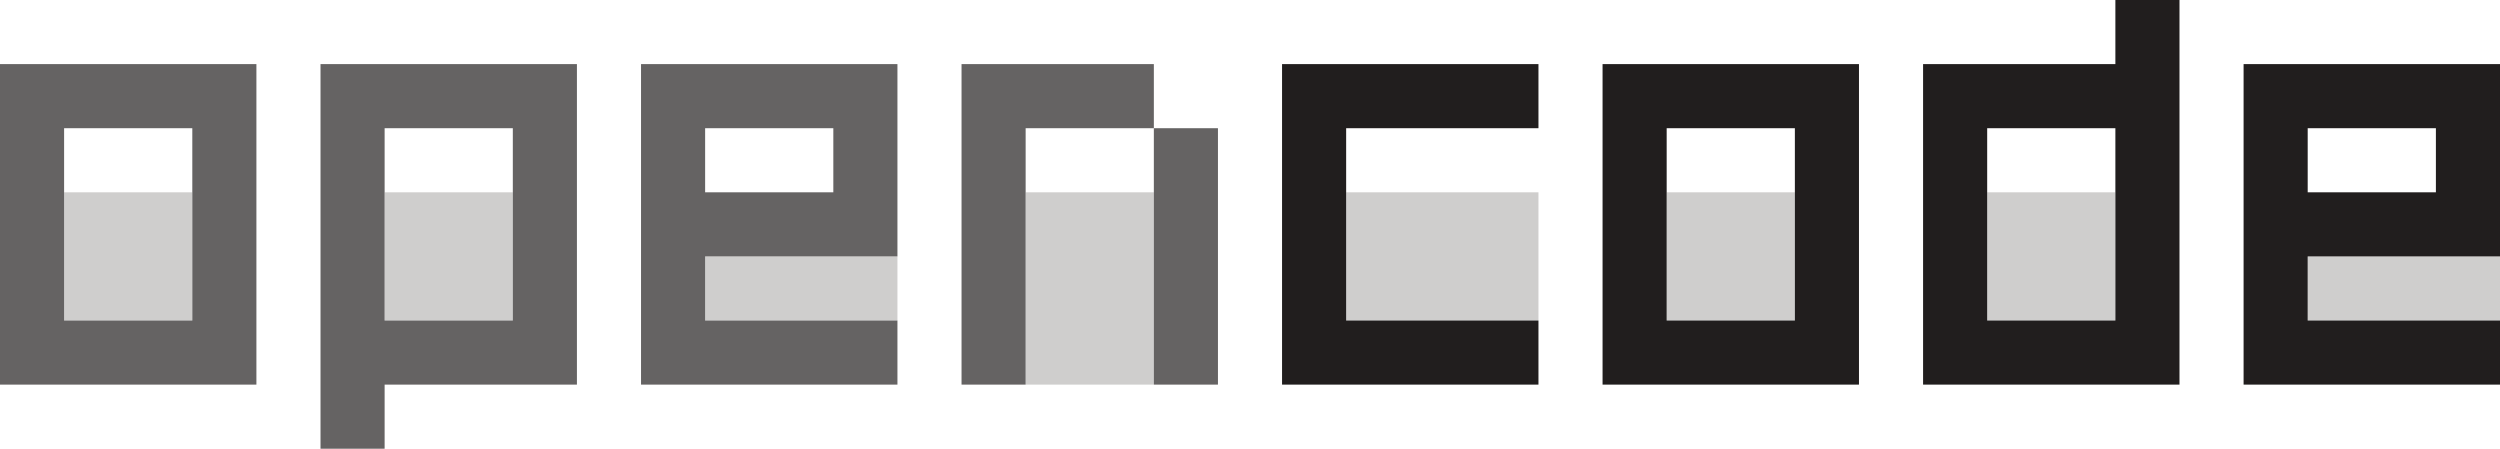
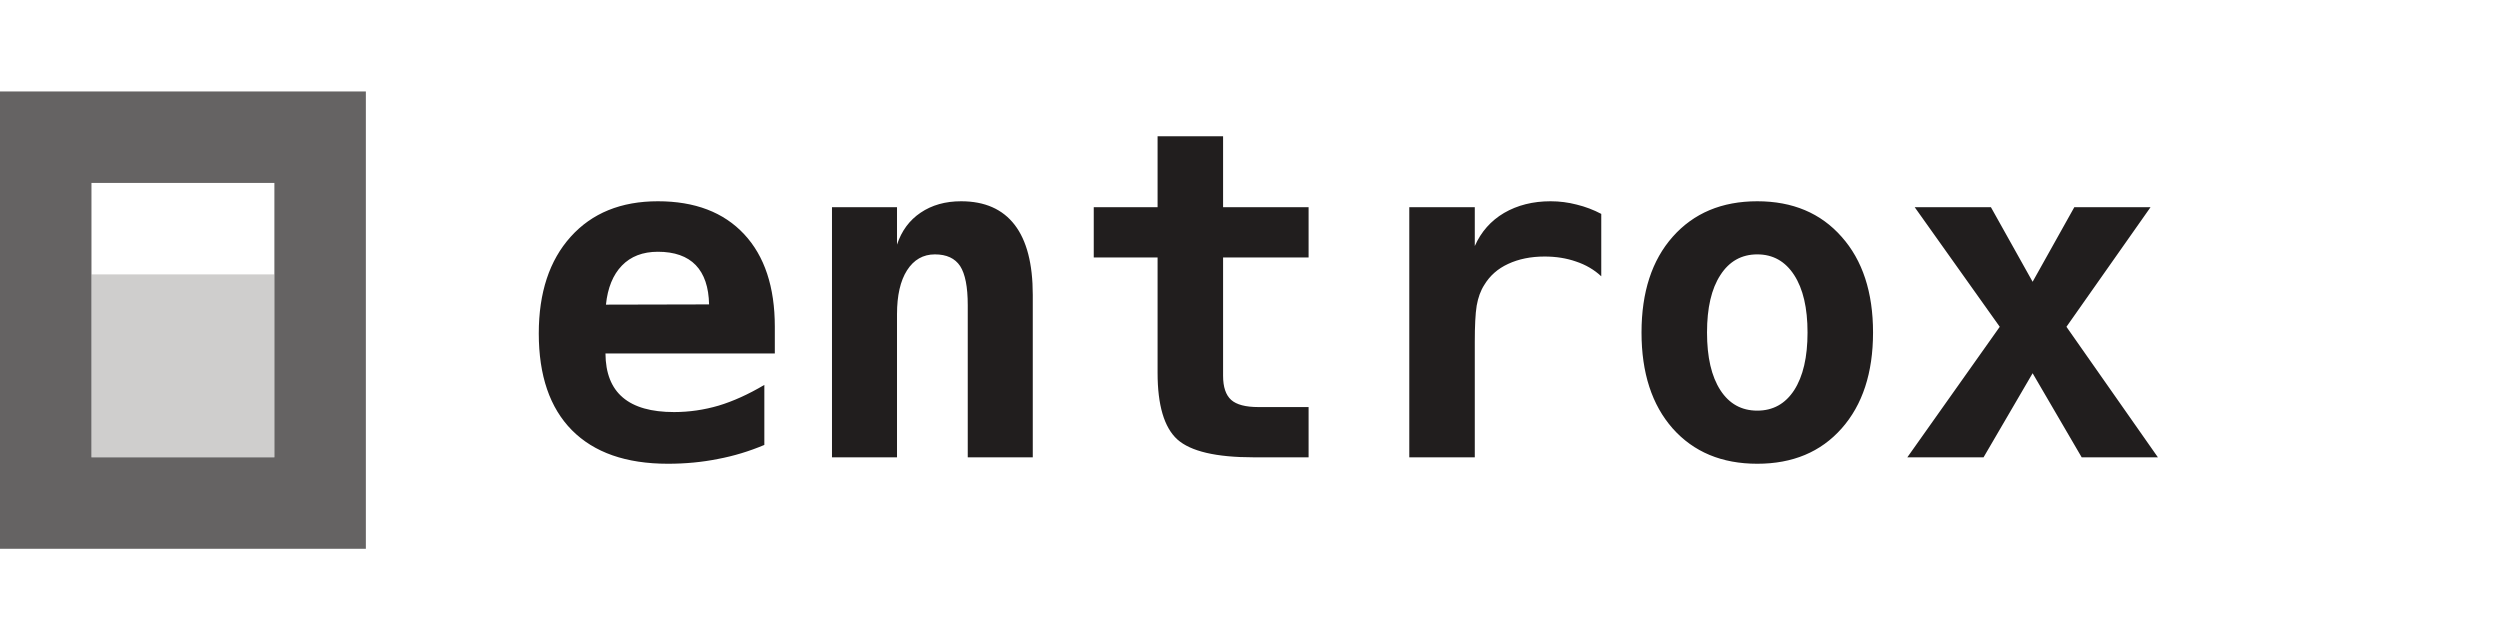
- <svg xmlns="http://www.w3.org/2000/svg" width="234" height="42" viewBox="0 0 234 42" fill="none">
+ <svg xmlns="http://www.w3.org/2000/svg" width="164" height="42" viewBox="0 0 164 42" fill="none">
  <path d="M18 30H6V18H18V30Z" fill="#CFCECD" />
  <path d="M18 12H6V30H18V12ZM24 36H0V6H24V36Z" fill="#656363" />
-   <path d="M48 30H36V18H48V30Z" fill="#CFCECD" />
-   <path d="M36 30H48V12H36V30ZM54 36H36V42H30V6H54V36Z" fill="#656363" />
-   <path d="M84 24V30H66V24H84Z" fill="#CFCECD" />
-   <path d="M84 24H66V30H84V36H60V6H84V24ZM66 18H78V12H66V18Z" fill="#656363" />
-   <path d="M108 36H96V18H108V36Z" fill="#CFCECD" />
-   <path d="M108 12H96V36H90V6H108V12ZM114 36H108V12H114V36Z" fill="#656363" />
-   <path d="M144 30H126V18H144V30Z" fill="#CFCECD" />
-   <path d="M144 12H126V30H144V36H120V6H144V12Z" fill="#211E1E" />
-   <path d="M168 30H156V18H168V30Z" fill="#CFCECD" />
-   <path d="M168 12H156V30H168V12ZM174 36H150V6H174V36Z" fill="#211E1E" />
-   <path d="M198 30H186V18H198V30Z" fill="#CFCECD" />
-   <path d="M198 12H186V30H198V12ZM204 36H180V6H198V0H204V36Z" fill="#211E1E" />
-   <path d="M234 24V30H216V24H234Z" fill="#CFCECD" />
-   <path d="M216 12V18H228V12H216ZM234 24H216V30H234V36H210V6H234V24Z" fill="#211E1E" />
+   <text x="34" y="30" fill="#211E1E" font-family="IBM Plex Mono, ui-monospace, SFMono-Regular, Menlo, monospace" font-size="30" font-weight="700" letter-spacing="0">entrox</text>
</svg>
